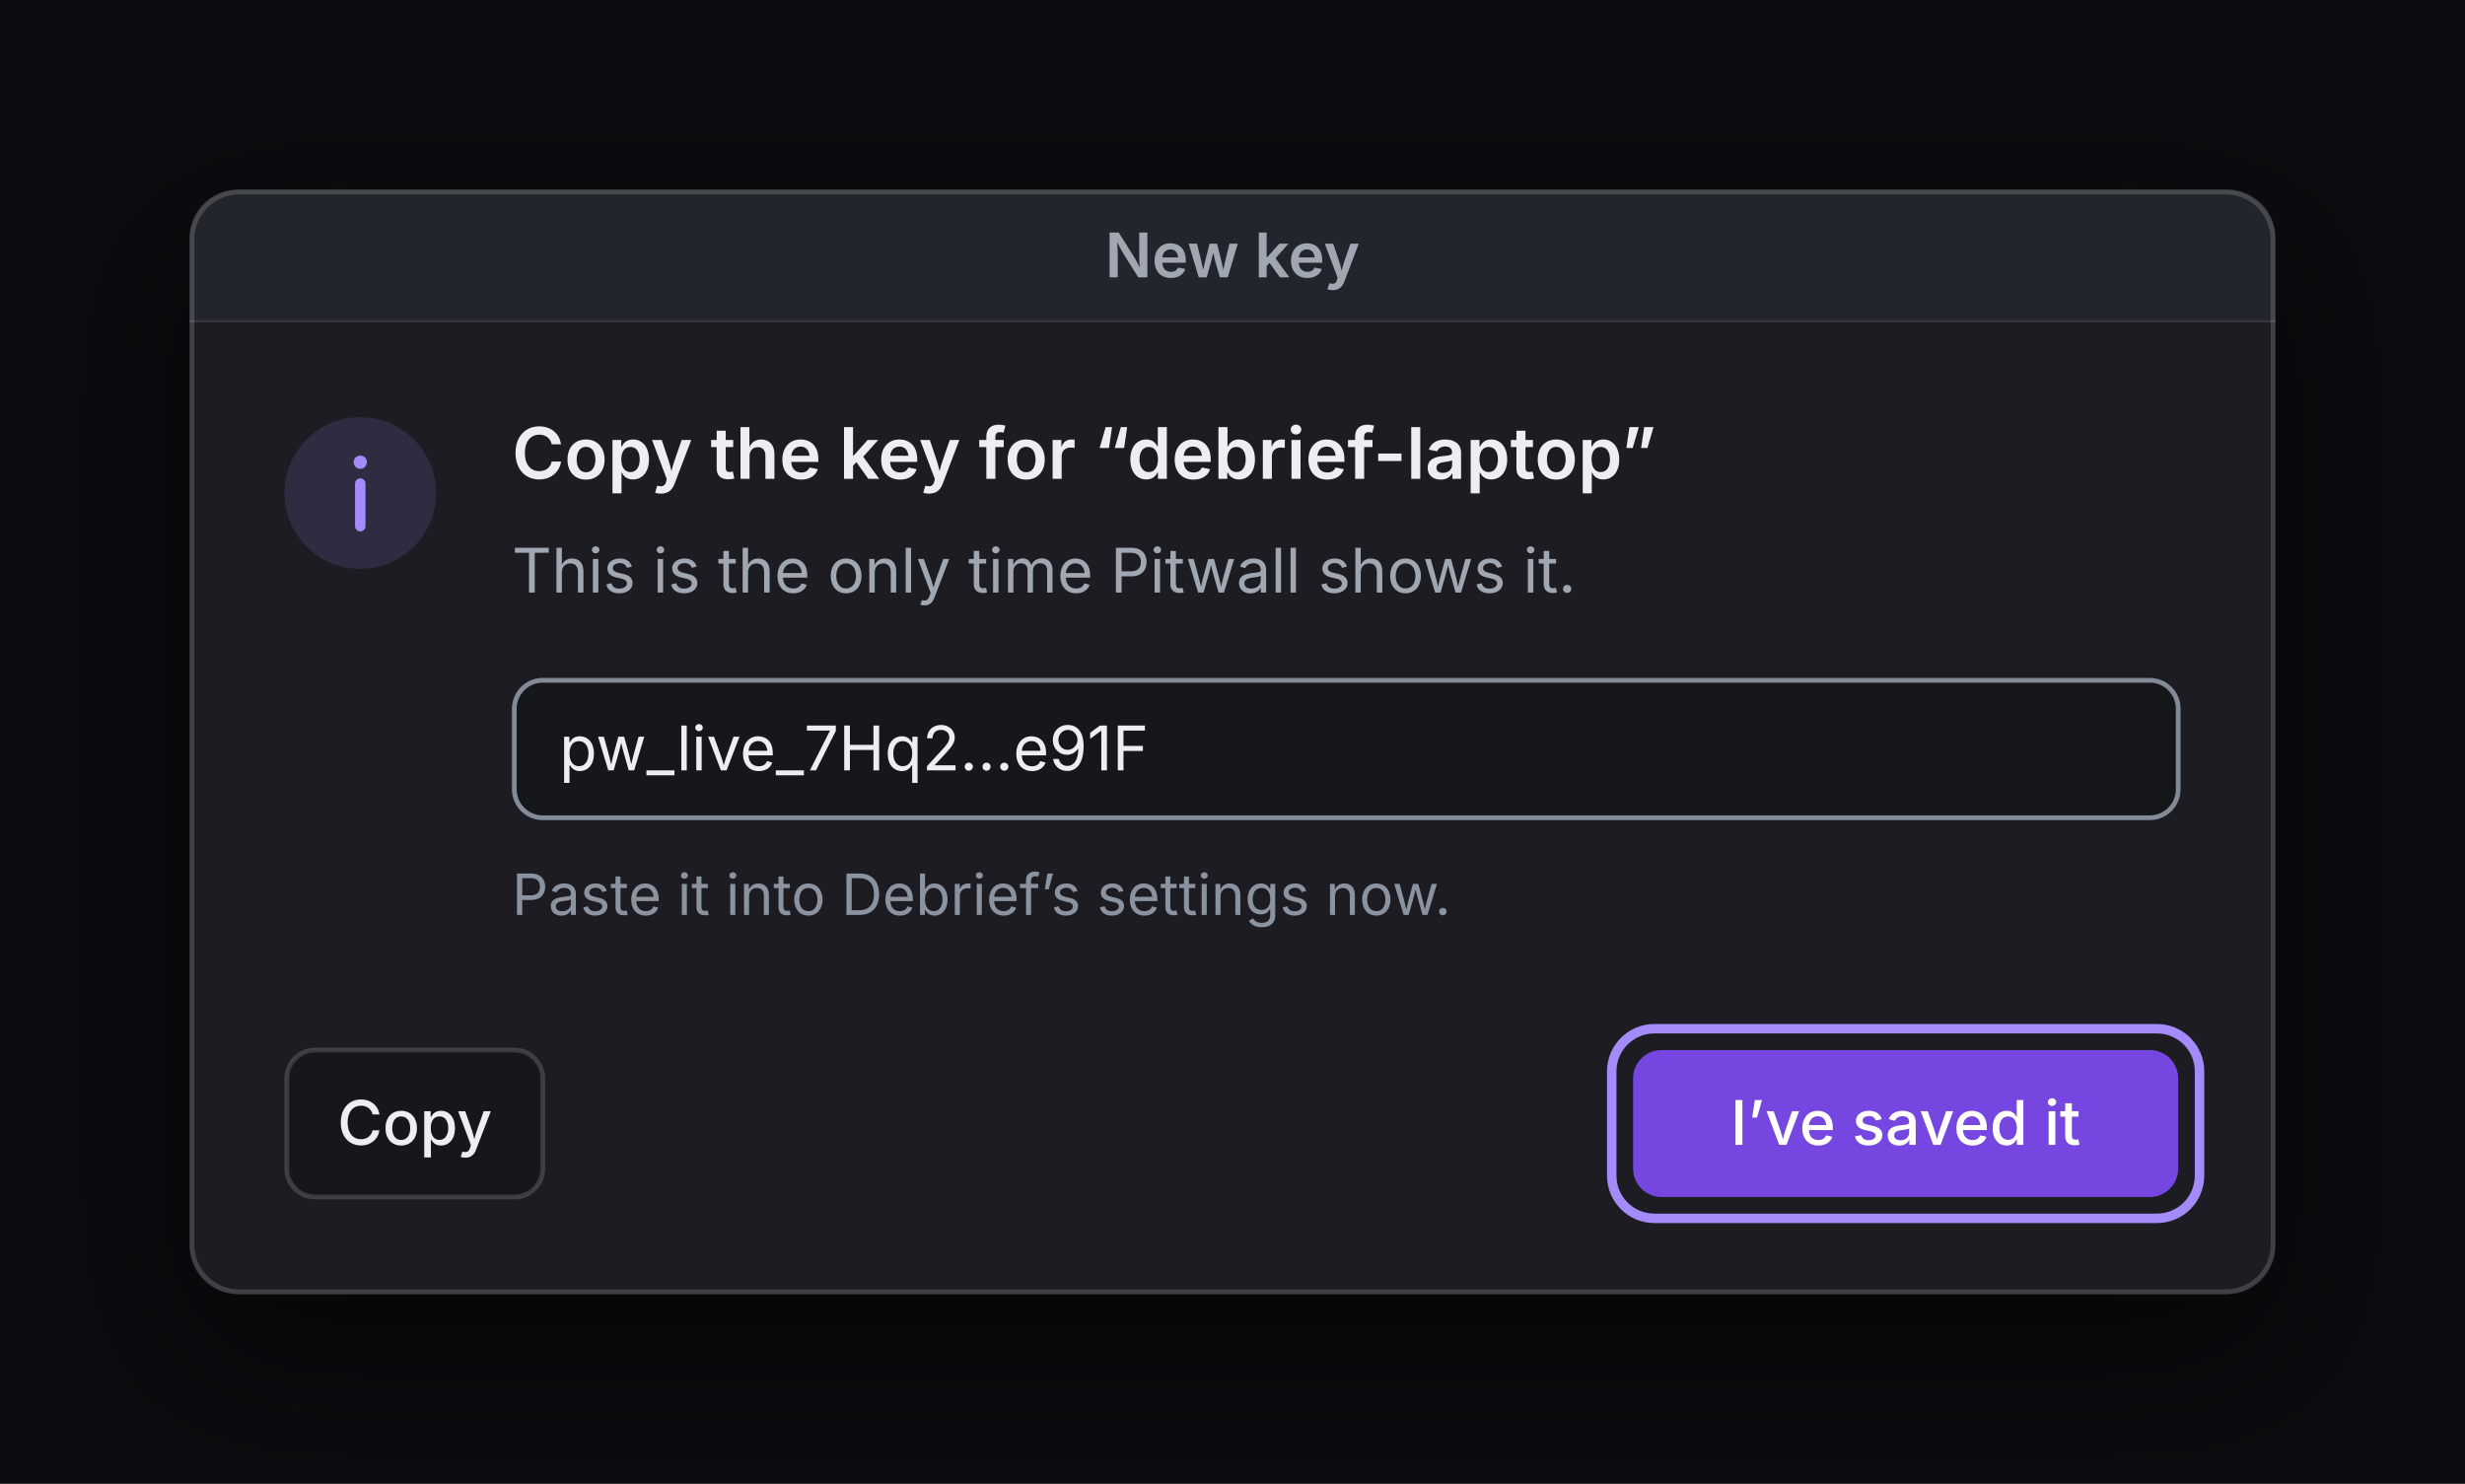
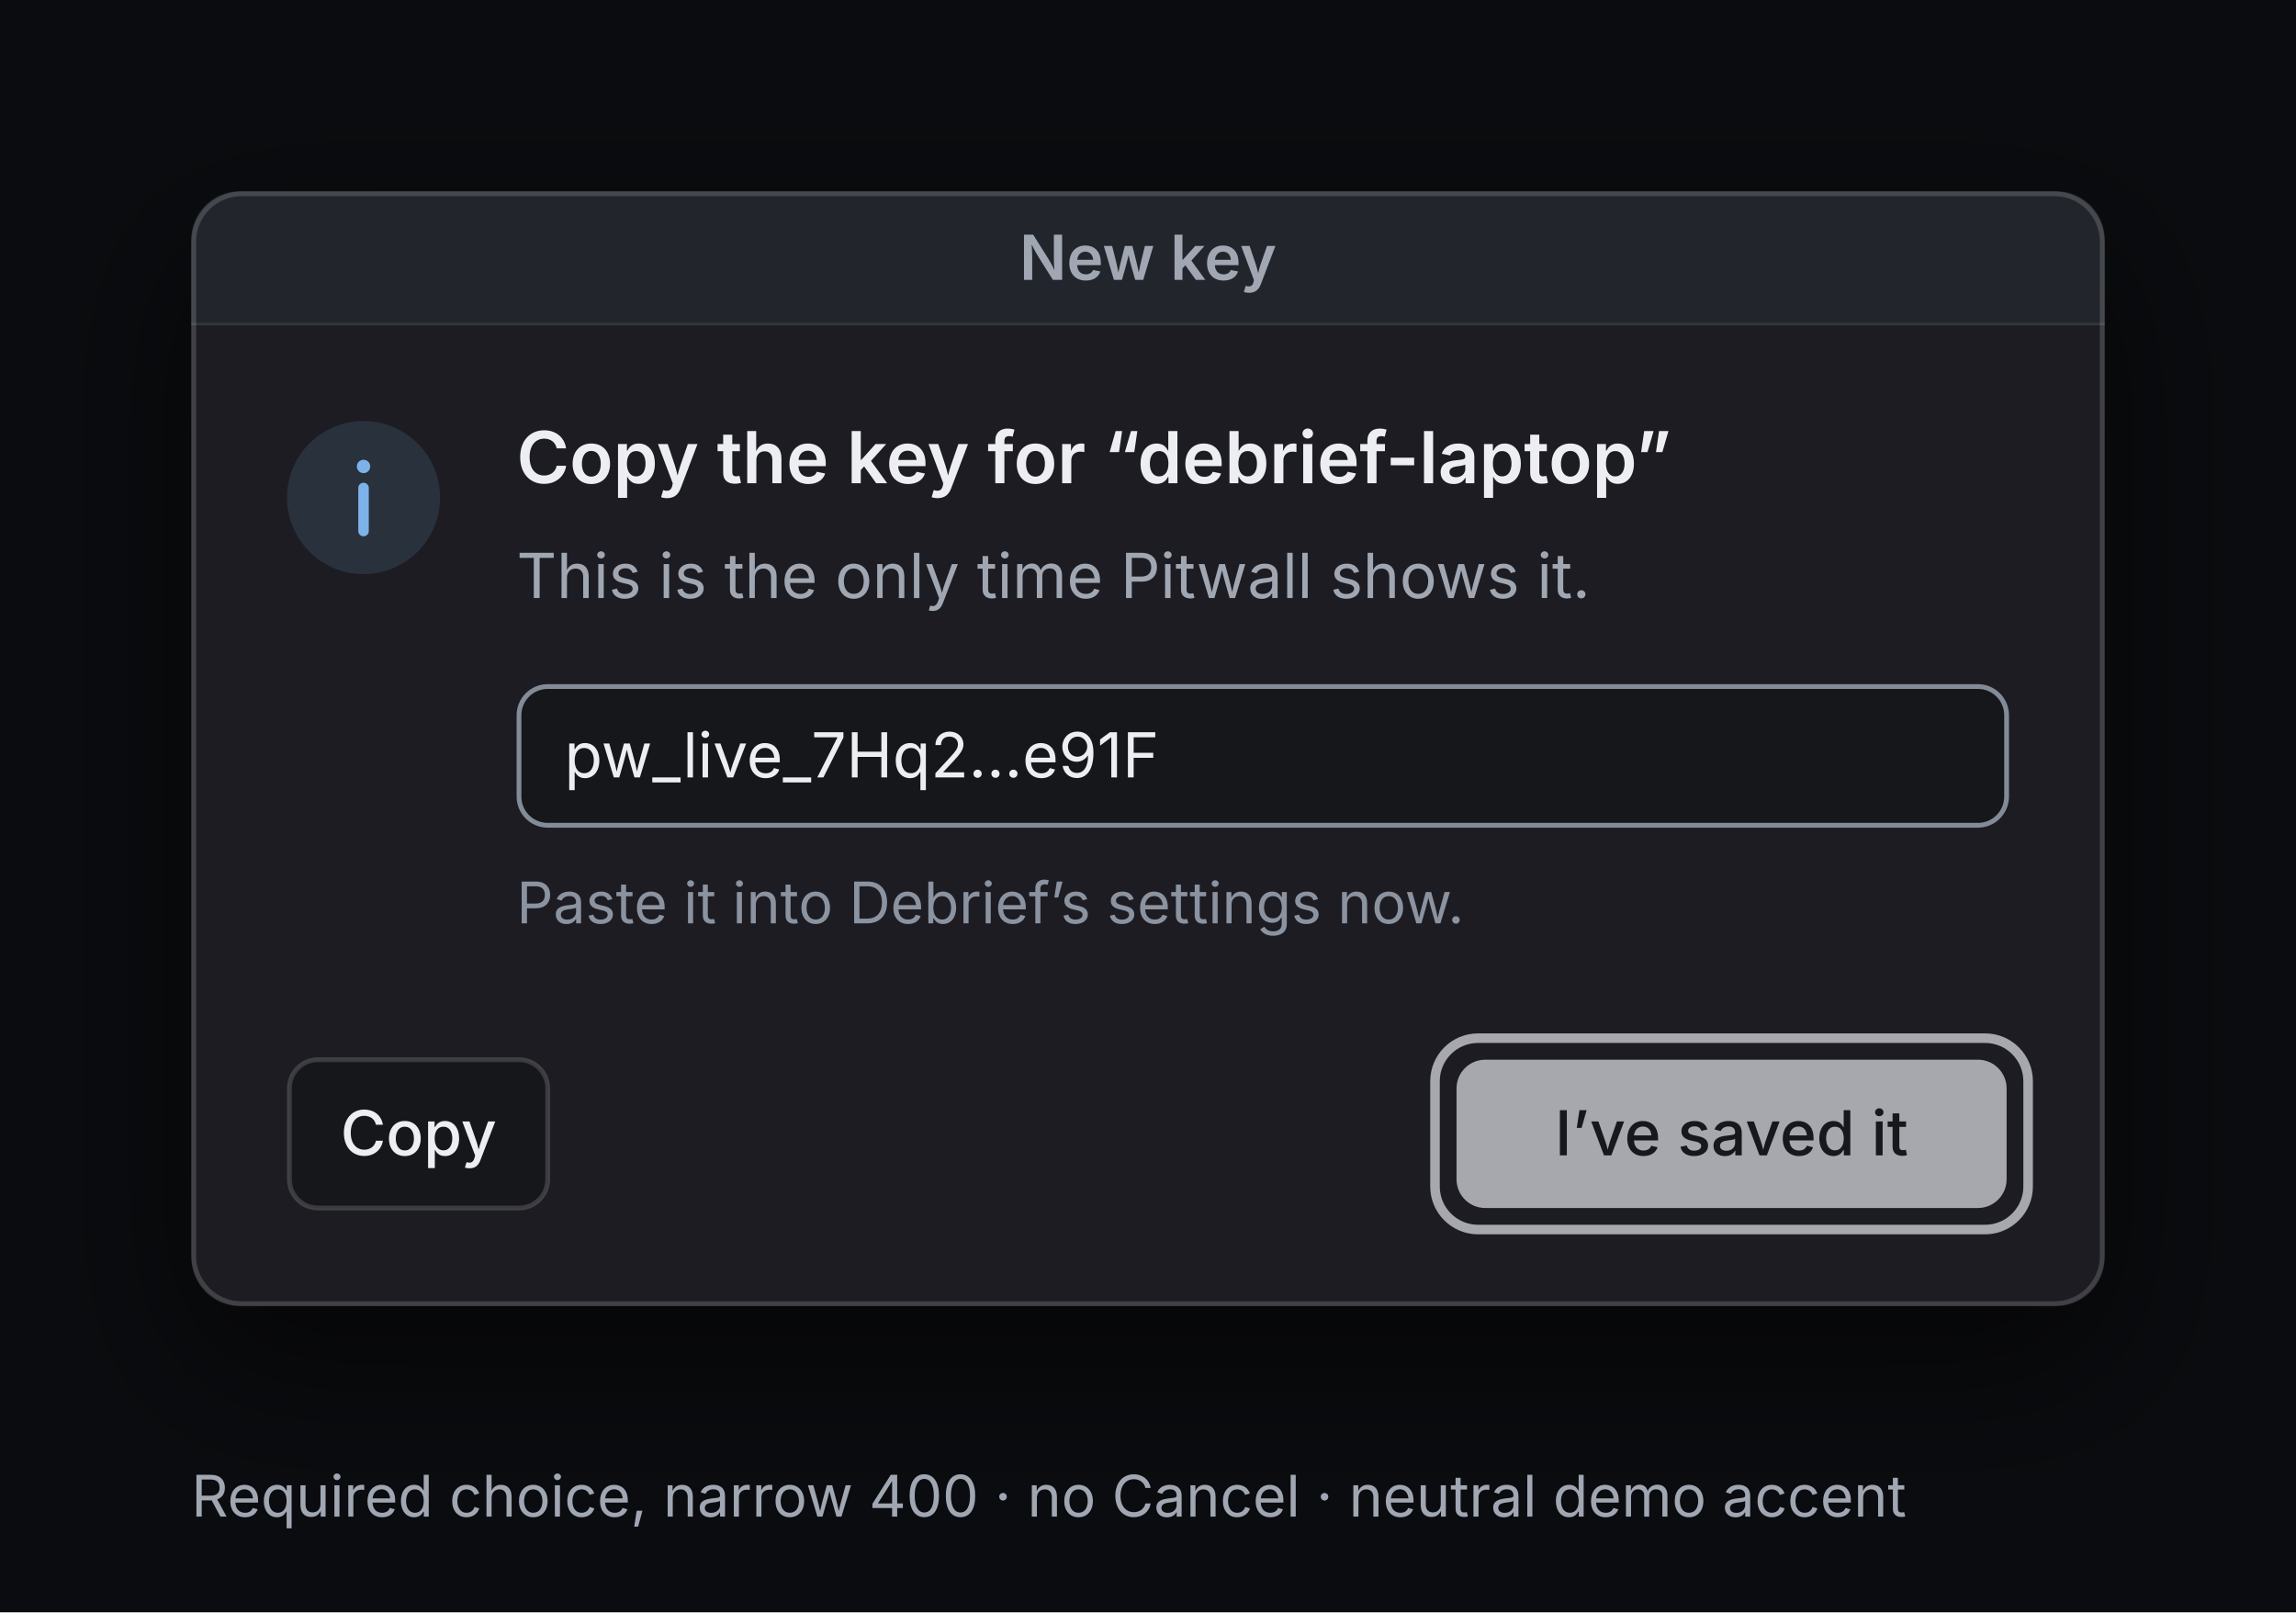
- <svg xmlns="http://www.w3.org/2000/svg" width="520" height="313" viewBox="0 0 520 313">
+ <svg xmlns="http://www.w3.org/2000/svg" width="480" height="337" viewBox="0 0 480 337">
  <defs>
    <filter id="w1-shadow" x="-20%" y="-20%" width="140%" height="150%">
      <feDropShadow dx="0" dy="12" stdDeviation="16" flood-color="rgba(0,0,0,0.6)" />
    </filter>
    <clipPath id="w1-clip">
-       <rect x="40" y="40" width="440" height="233" rx="10" />
+       <rect x="40" y="40" width="400" height="233" rx="10" />
    </clipPath>
  </defs>
-   <rect x="0" y="0" width="520" height="313" rx="0" fill="#0b0c0f" />
+   <rect x="0" y="0" width="480" height="337" rx="0" fill="#0b0c0f" />
  <g filter="url(#w1-shadow)">
-     <rect x="40" y="40" width="440" height="233" rx="10" fill="#1b1e23" />
+     <rect x="40" y="40" width="400" height="233" rx="10" fill="#1b1e23" />
  </g>
  <g clip-path="url(#w1-clip)">
-     <rect x="40" y="40" width="440" height="28" rx="0" fill="#22262c" />
-     <rect x="40" y="67.5" width="440" height="0.5" rx="0" fill="rgba(255,255,255,0.08)" />
-     <text x="260" y="58.5" font-family="-apple-system, 'SF Pro Text', 'Segoe UI Variable Text', 'Segoe UI', system-ui, sans-serif" font-size="13" font-weight="600" fill="#a0a7b2" text-anchor="middle">New key</text>
+     <rect x="40" y="40" width="400" height="28" rx="0" fill="#22262c" />
+     <rect x="40" y="67.5" width="400" height="0.5" rx="0" fill="rgba(255,255,255,0.08)" />
+     <text x="240" y="58.5" font-family="-apple-system, 'SF Pro Text', 'Segoe UI Variable Text', 'Segoe UI', system-ui, sans-serif" font-size="13" font-weight="600" fill="#a0a7b2" text-anchor="middle">New key</text>
    <g transform="translate(40,68)">
-       <circle cx="36" cy="36" r="16" fill="#a58bfa" fill-opacity="0.14" />
-       <circle cx="36" cy="29.5" r="1.4" fill="#a58bfa" />
-       <path d="M36 34 v9" stroke="#a58bfa" stroke-width="2.2" stroke-linecap="round" />
+       <circle cx="36" cy="36" r="16" fill="rgba(125,178,232,0.14)" />
+       <circle cx="36" cy="29.5" r="1.4" fill="#7db2e8" />
+       <path d="M36 34 v9" stroke="#7db2e8" stroke-width="2.2" stroke-linecap="round" />
      <text x="68" y="33" font-family="-apple-system, 'SF Pro Text', 'Segoe UI Variable Text', 'Segoe UI', system-ui, sans-serif" font-size="15" font-weight="600" fill="#eceef1" text-anchor="start">Copy the key for “debrief-laptop”</text>
      <text x="68" y="57" font-family="-apple-system, 'SF Pro Text', 'Segoe UI Variable Text', 'Segoe UI', system-ui, sans-serif" font-size="13" font-weight="400" fill="#a0a7b2" text-anchor="start">This is the only time Pitwall shows it.</text>
-       <rect x="68.5" y="75.5" width="351" height="29" rx="6" fill="#15171b" stroke="#838b98" stroke-width="1" />
+       <rect x="68.5" y="75.5" width="311" height="29" rx="6" fill="#15171b" stroke="#838b98" stroke-width="1" />
      <text x="78" y="94.5" font-family="-apple-system, 'SF Pro Text', 'Segoe UI Variable Text', 'Segoe UI', system-ui, sans-serif" font-size="13" font-weight="400" fill="#eceef1" text-anchor="start">pw_live_7Hq2…e91F</text>
      <text x="68" y="125" font-family="-apple-system, 'SF Pro Text', 'Segoe UI Variable Text', 'Segoe UI', system-ui, sans-serif" font-size="12" font-weight="400" fill="#8b93a0" text-anchor="start">Paste it into Debrief’s settings now.</text>
      <g>
        <rect x="20.5" y="153.5" width="54" height="31" rx="6" fill="#15171b" stroke="rgba(255,255,255,0.16)" stroke-width="1" />
        <text x="47.5" y="173.5" font-family="-apple-system, 'SF Pro Text', 'Segoe UI Variable Text', 'Segoe UI', system-ui, sans-serif" font-size="13" font-weight="500" fill="#eceef1" text-anchor="middle">Copy</text>
      </g>
-       <rect x="300" y="149" width="124" height="40" rx="9" fill="none" stroke="#a58bfa" stroke-width="2" />
+       <rect x="260" y="149" width="124" height="40" rx="9" fill="none" stroke="#a6a8ad" stroke-width="2" />
      <g>
-         <rect x="304.5" y="153.5" width="115" height="31" rx="6" fill="#7546e0" />
-         <text x="362" y="173.5" font-family="-apple-system, 'SF Pro Text', 'Segoe UI Variable Text', 'Segoe UI', system-ui, sans-serif" font-size="13" font-weight="500" fill="#fff" text-anchor="middle">I’ve saved it</text>
+         <rect x="264.5" y="153.5" width="115" height="31" rx="6" fill="#a6a8ad" />
+         <text x="322" y="173.5" font-family="-apple-system, 'SF Pro Text', 'Segoe UI Variable Text', 'Segoe UI', system-ui, sans-serif" font-size="13" font-weight="500" fill="#16181c" text-anchor="middle">I’ve saved it</text>
      </g>
    </g>
  </g>
-   <rect x="40.5" y="40.5" width="439" height="232" rx="10" fill="none" stroke="rgba(255,255,255,0.16)" stroke-width="1" />
+   <rect x="40.5" y="40.5" width="399" height="232" rx="10" fill="none" stroke="rgba(255,255,255,0.16)" stroke-width="1" />
+   <text x="40" y="317" font-family="-apple-system, 'SF Pro Text', 'Segoe UI Variable Text', 'Segoe UI', system-ui, sans-serif" font-size="12" font-weight="400" fill="#a0a7b2" text-anchor="start">Required choice, narrow 400 · no Cancel · neutral demo accent</text>
</svg>
